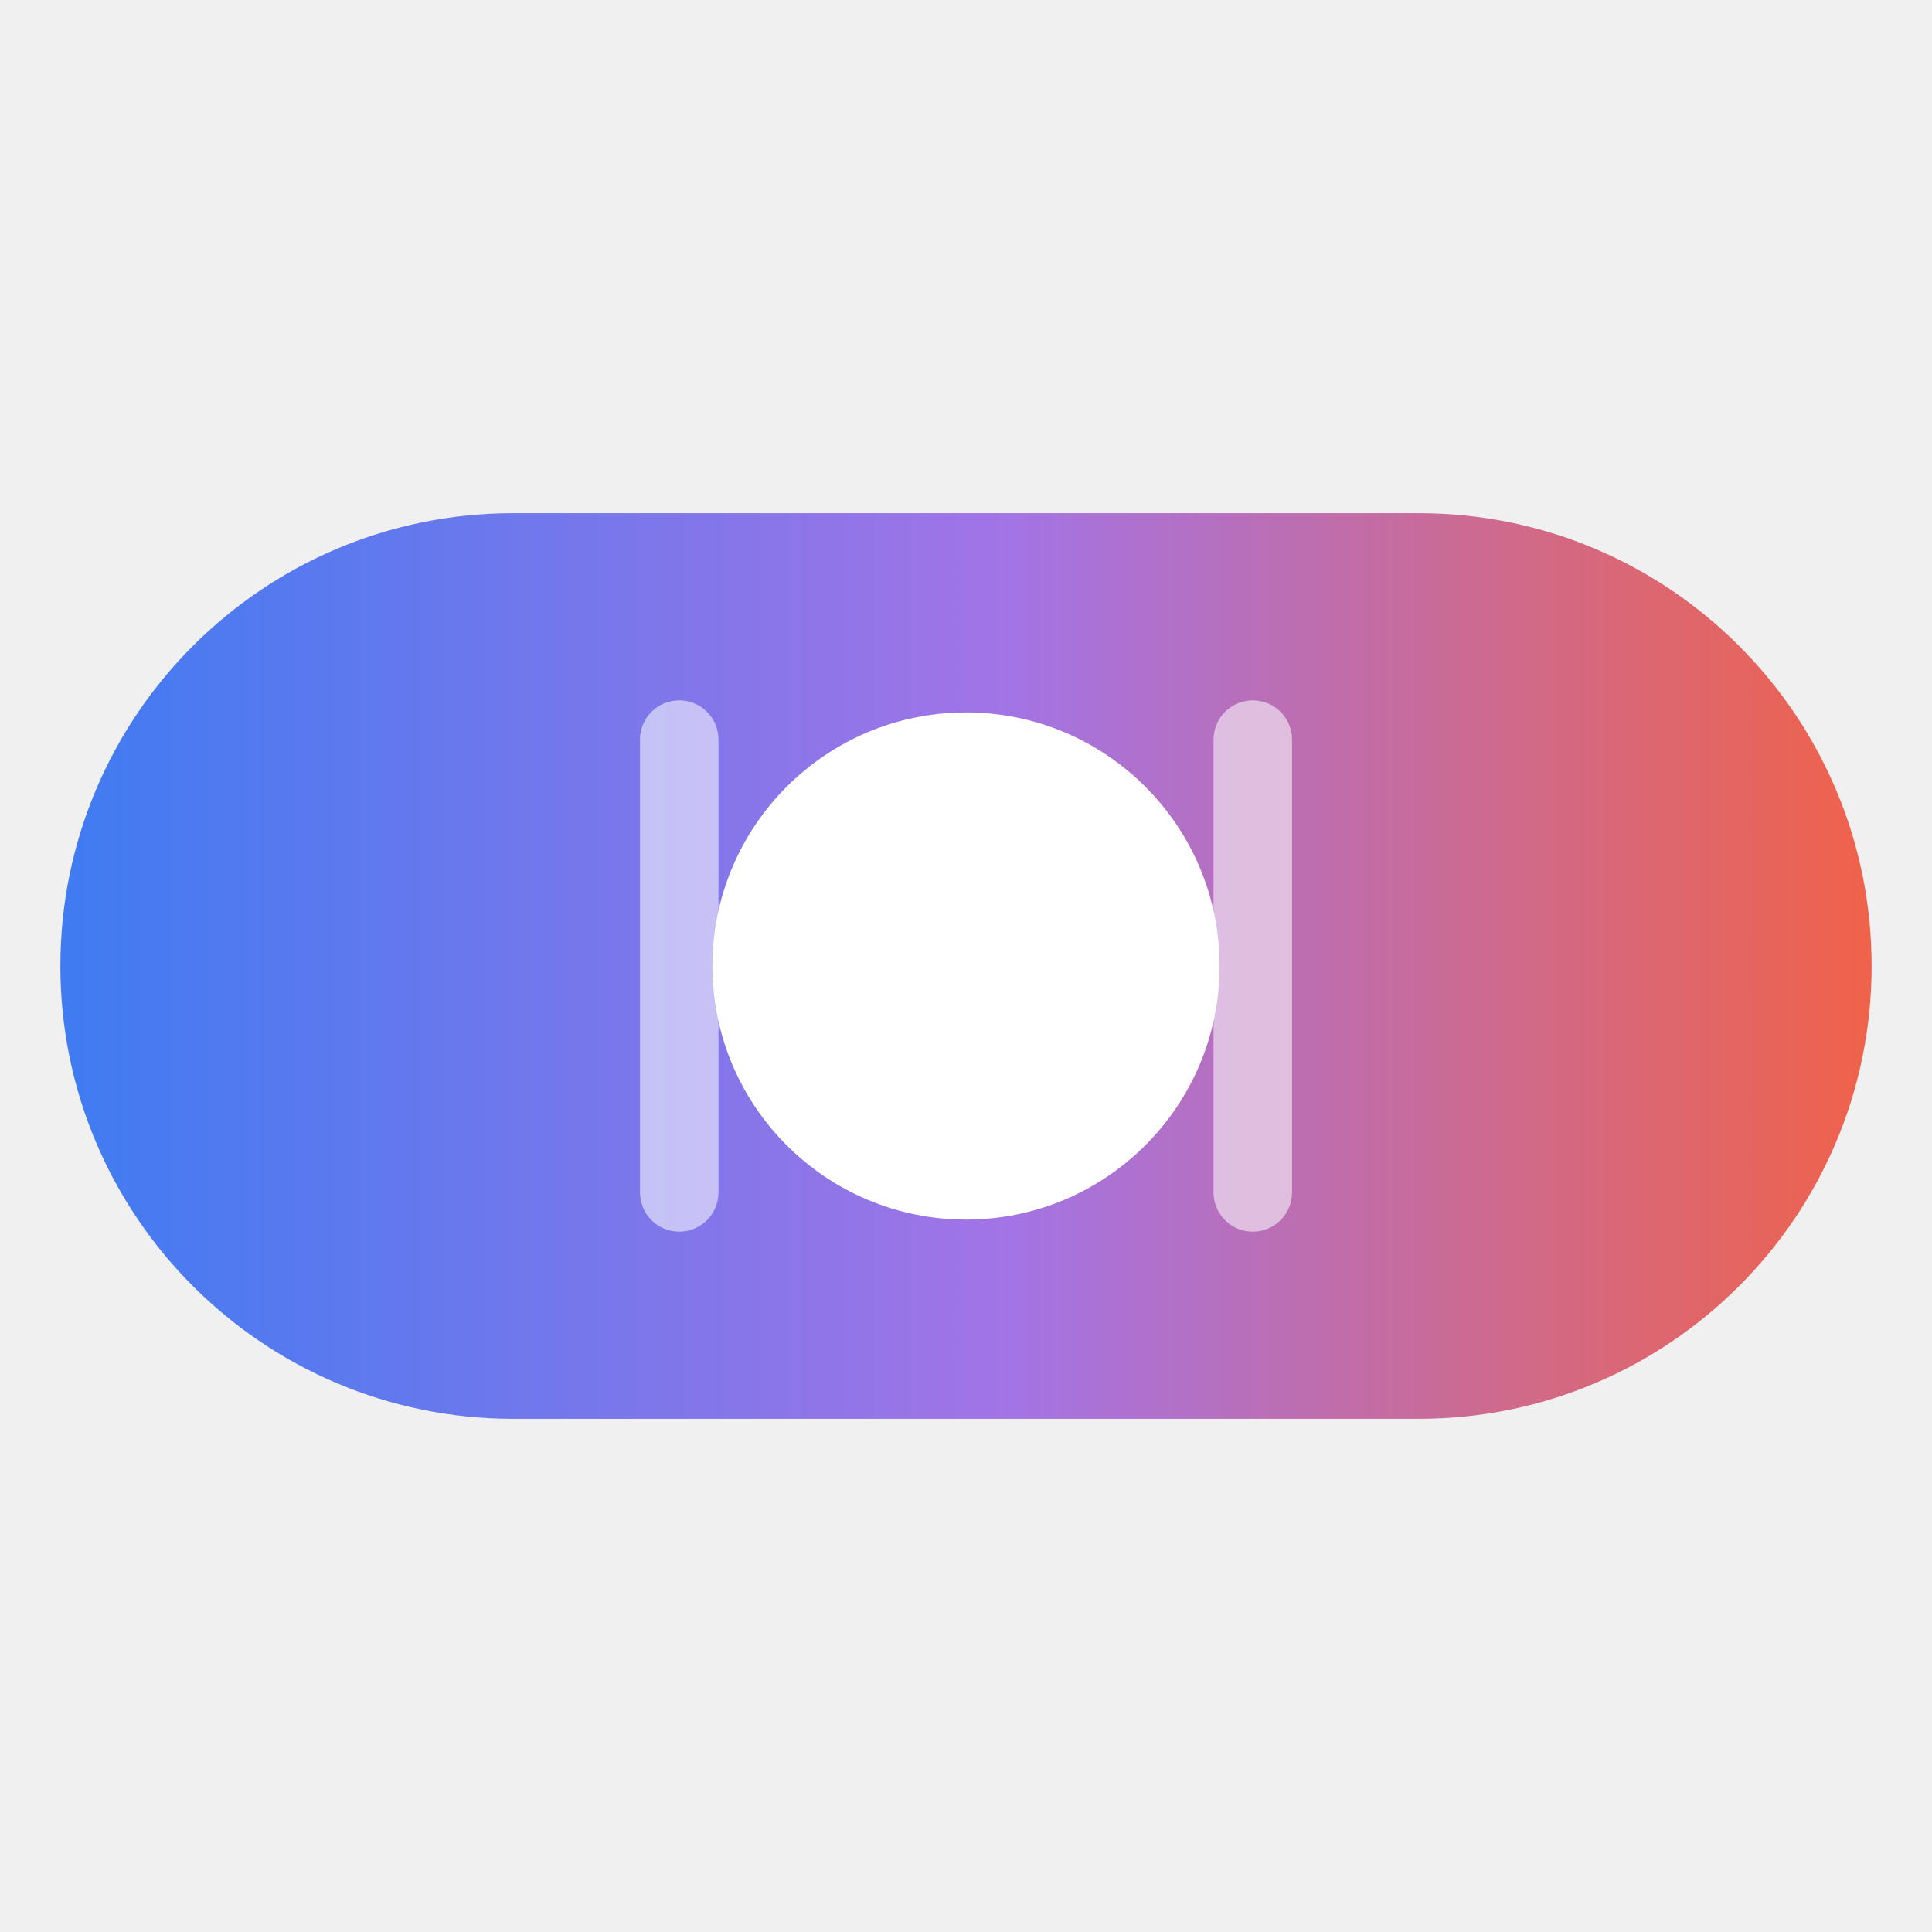
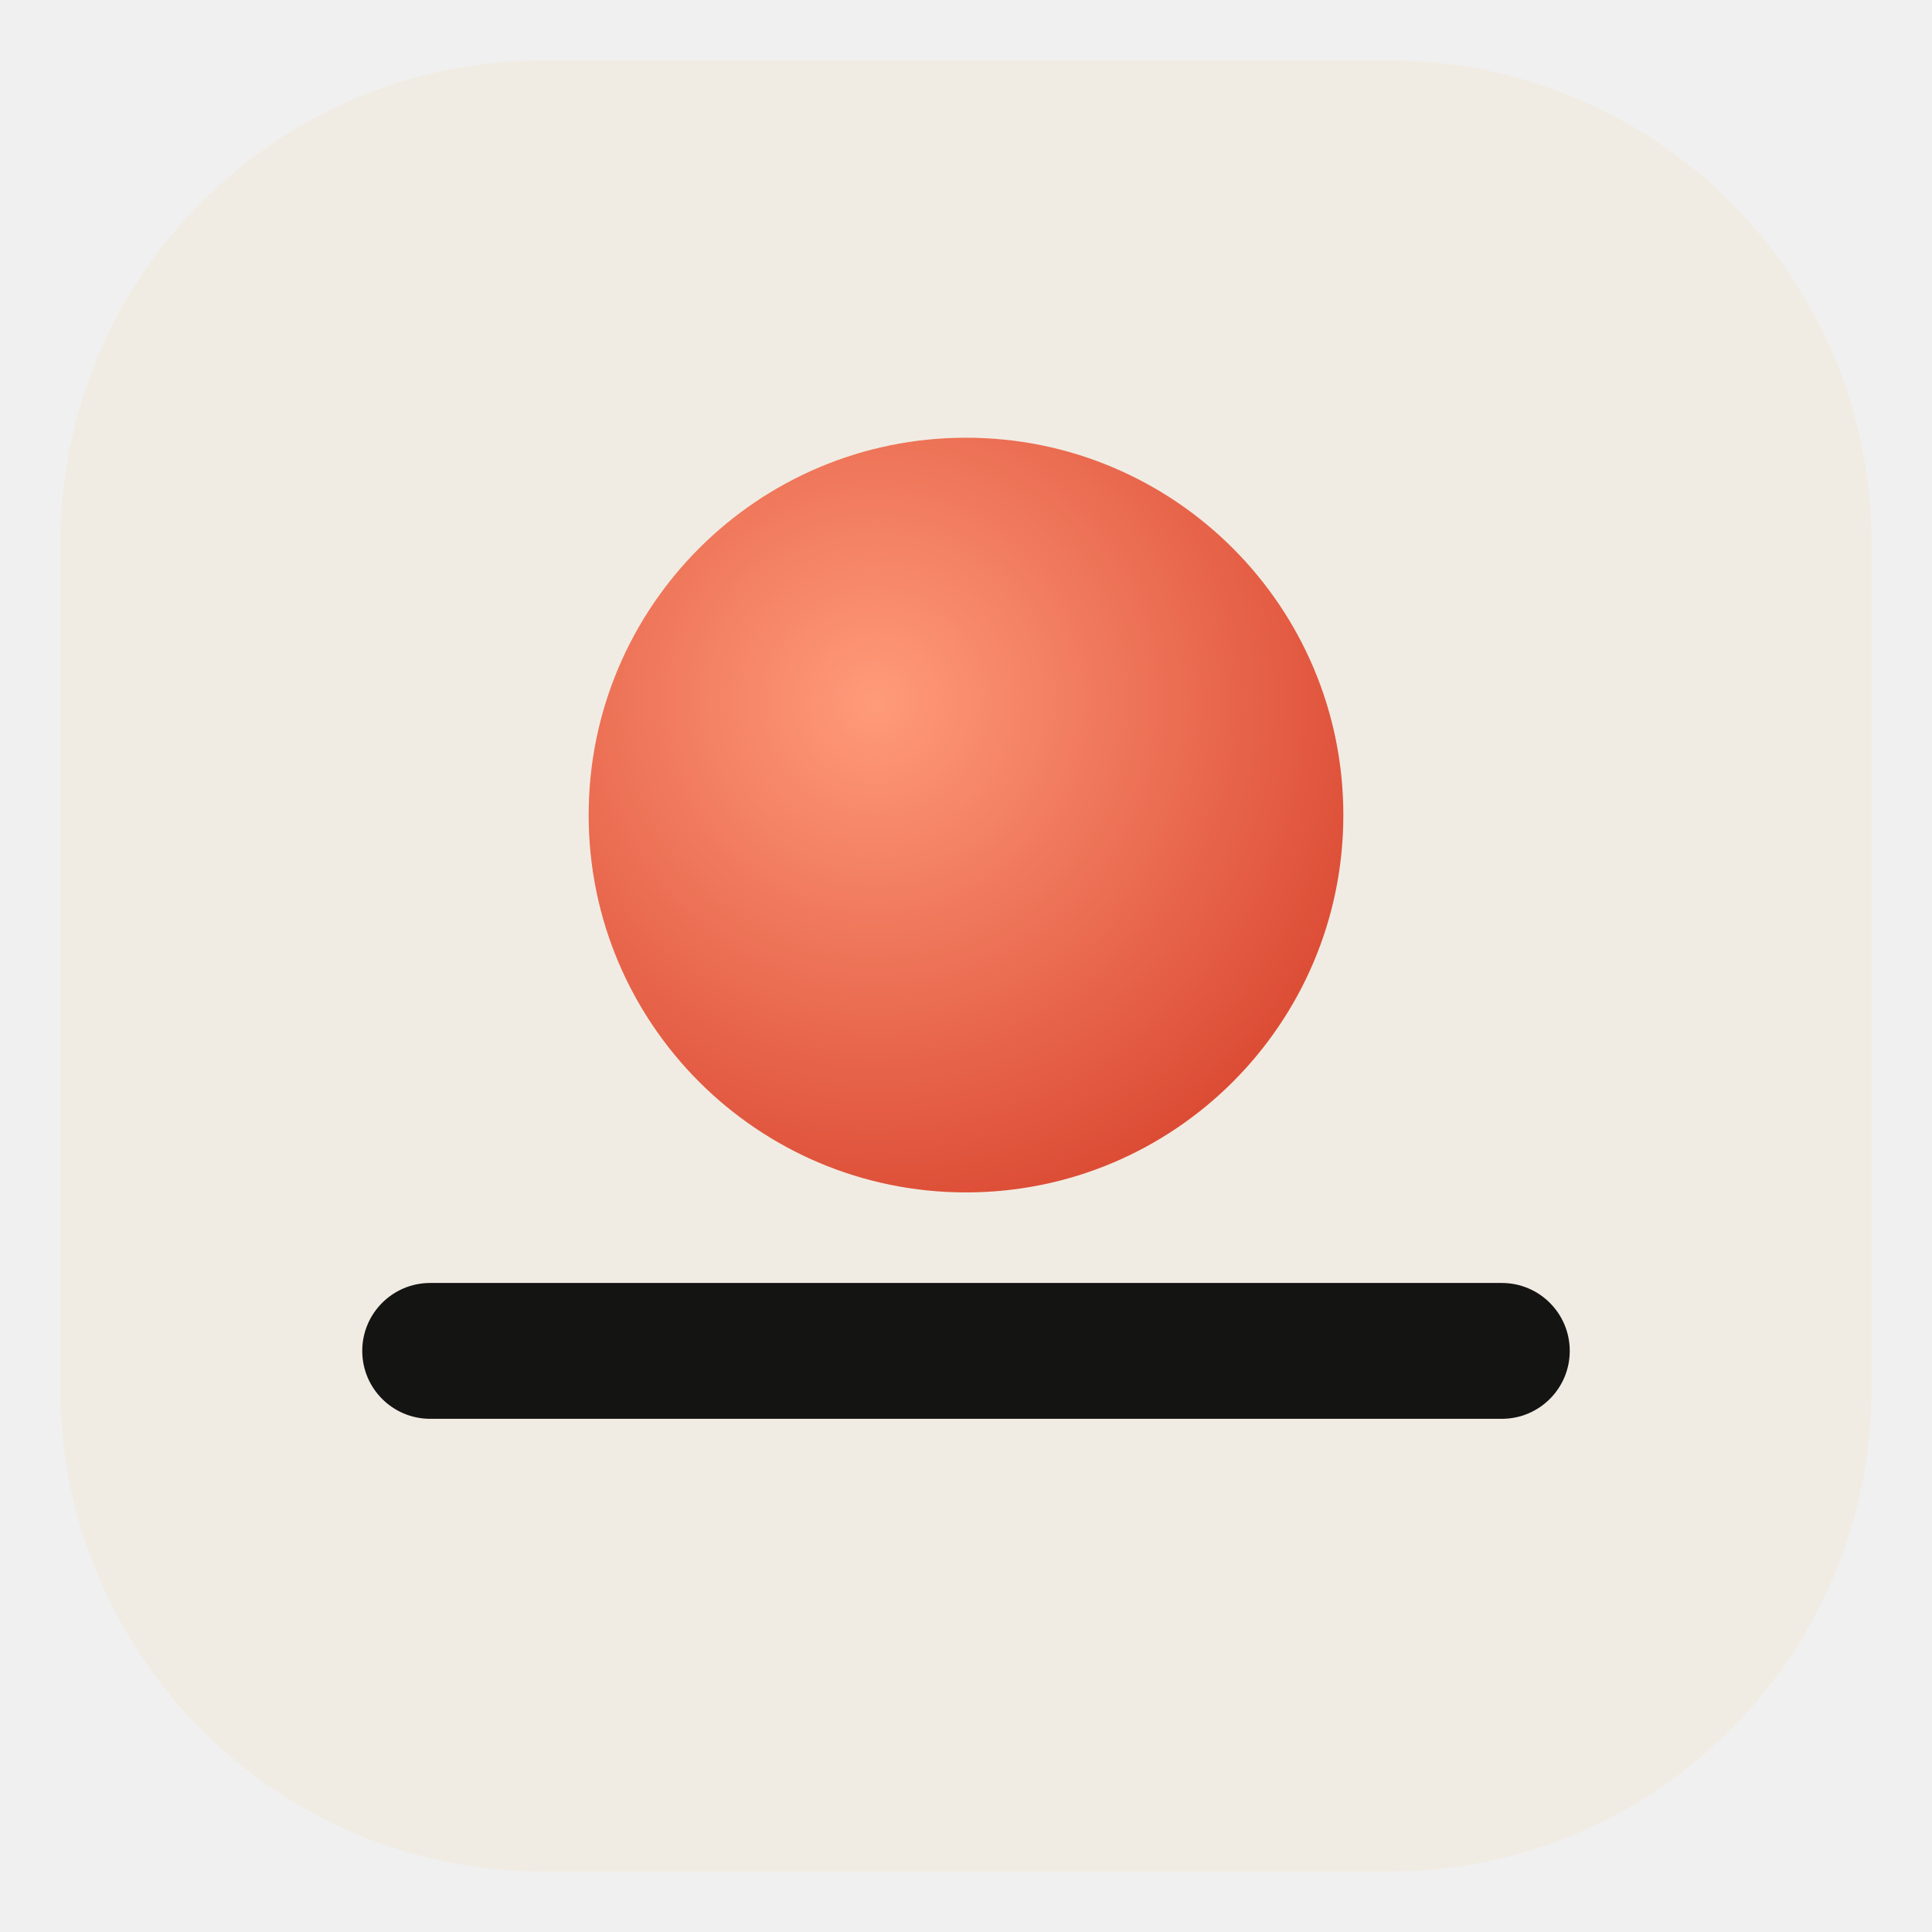
<svg xmlns="http://www.w3.org/2000/svg" viewBox="0 0 64 64">
  <defs>
-     <linearGradient id="aa-g" x1="2" y1="0" x2="62" y2="0" gradientUnits="userSpaceOnUse">
-       <stop offset="0" stop-color="#3F7BF2" />
-       <stop offset=".52" stop-color="#A274E6" />
-       <stop offset="1" stop-color="#F0624A" />
-     </linearGradient>
+     <radialGradient id="o" cx=".38" cy=".35" r=".75">
+       <stop offset="0" stop-color="#FF9B7A" />
+       <stop offset="1" stop-color="#D9452F" />
+     </radialGradient>
  </defs>
-   <rect x="2" y="17" width="60" height="30" rx="15" fill="url(#aa-g)" />
-   <path d="M22.5 24.5v15M41.5 24.5v15" stroke="#fff" stroke-opacity=".55" stroke-width="2.6" stroke-linecap="round" />
-   <circle cx="32" cy="32" r="8.4" fill="#fff" />
+   <rect x="2" y="2" width="60" height="60" rx="16" fill="#F1ECE3" />
+   <circle cx="32" cy="27" r="12.5" fill="url(#o)" />
+   <rect x="12" y="42.5" width="40" height="4.5" rx="2.25" fill="#141413" />
</svg>
